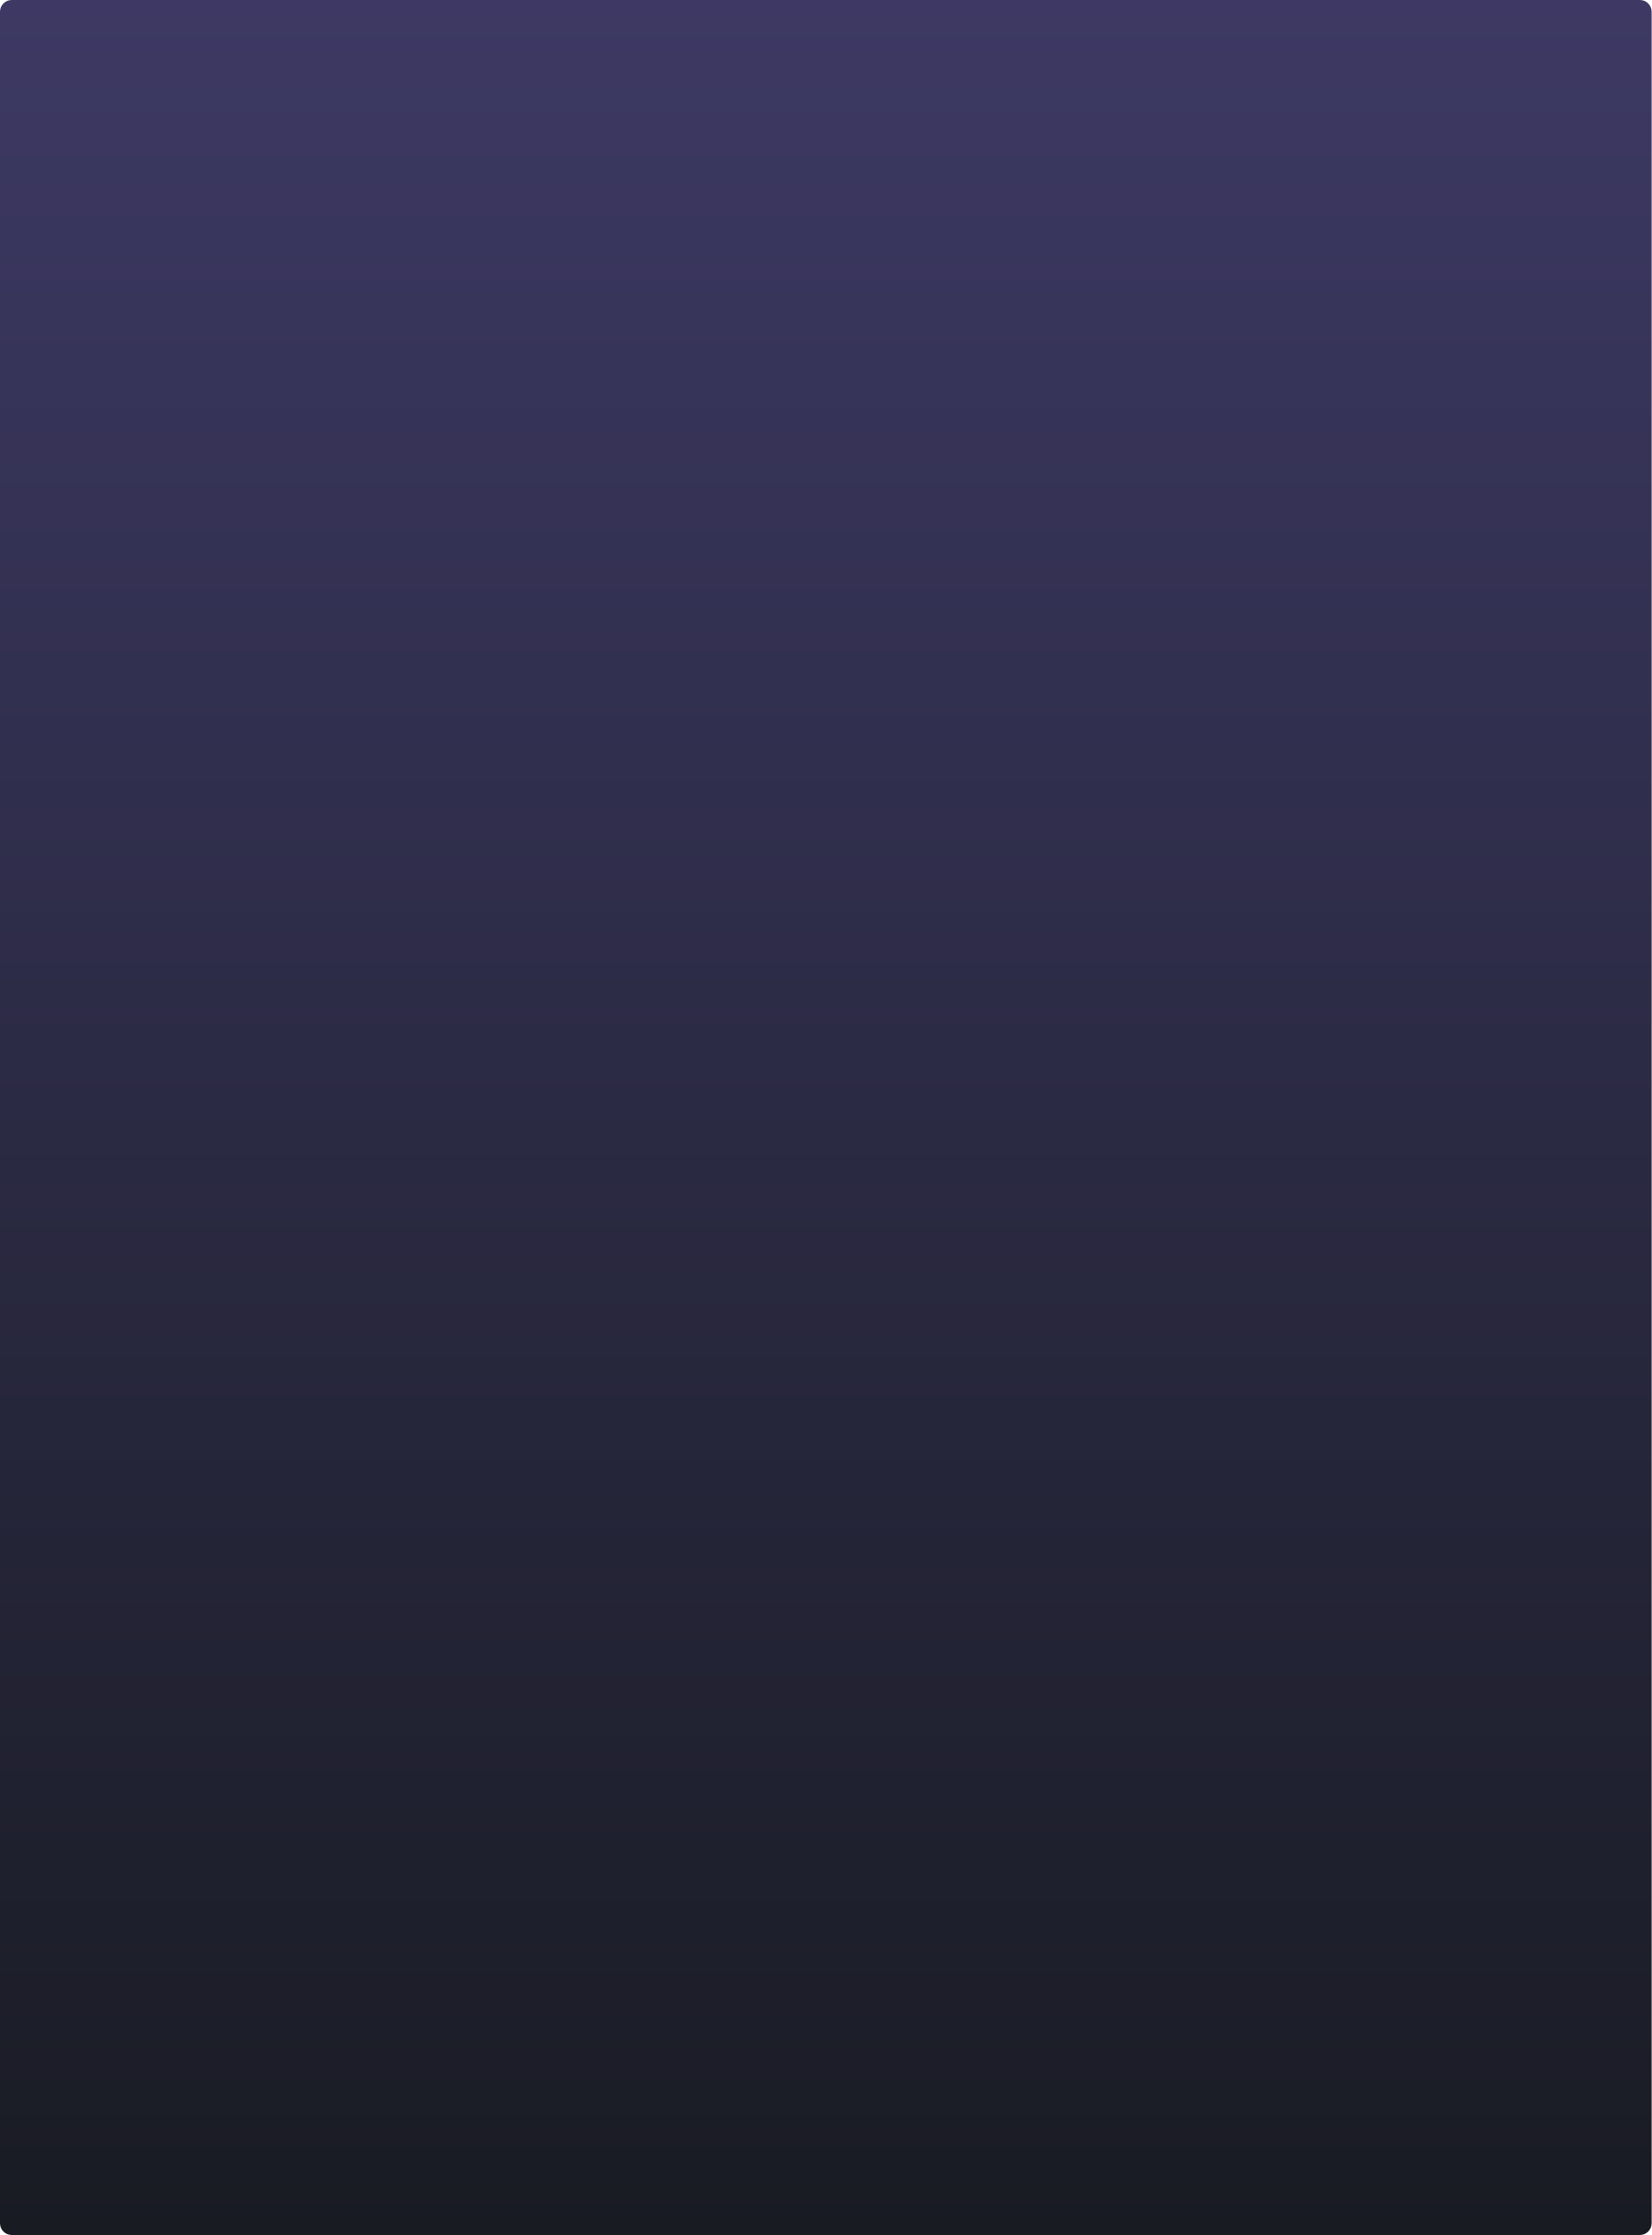
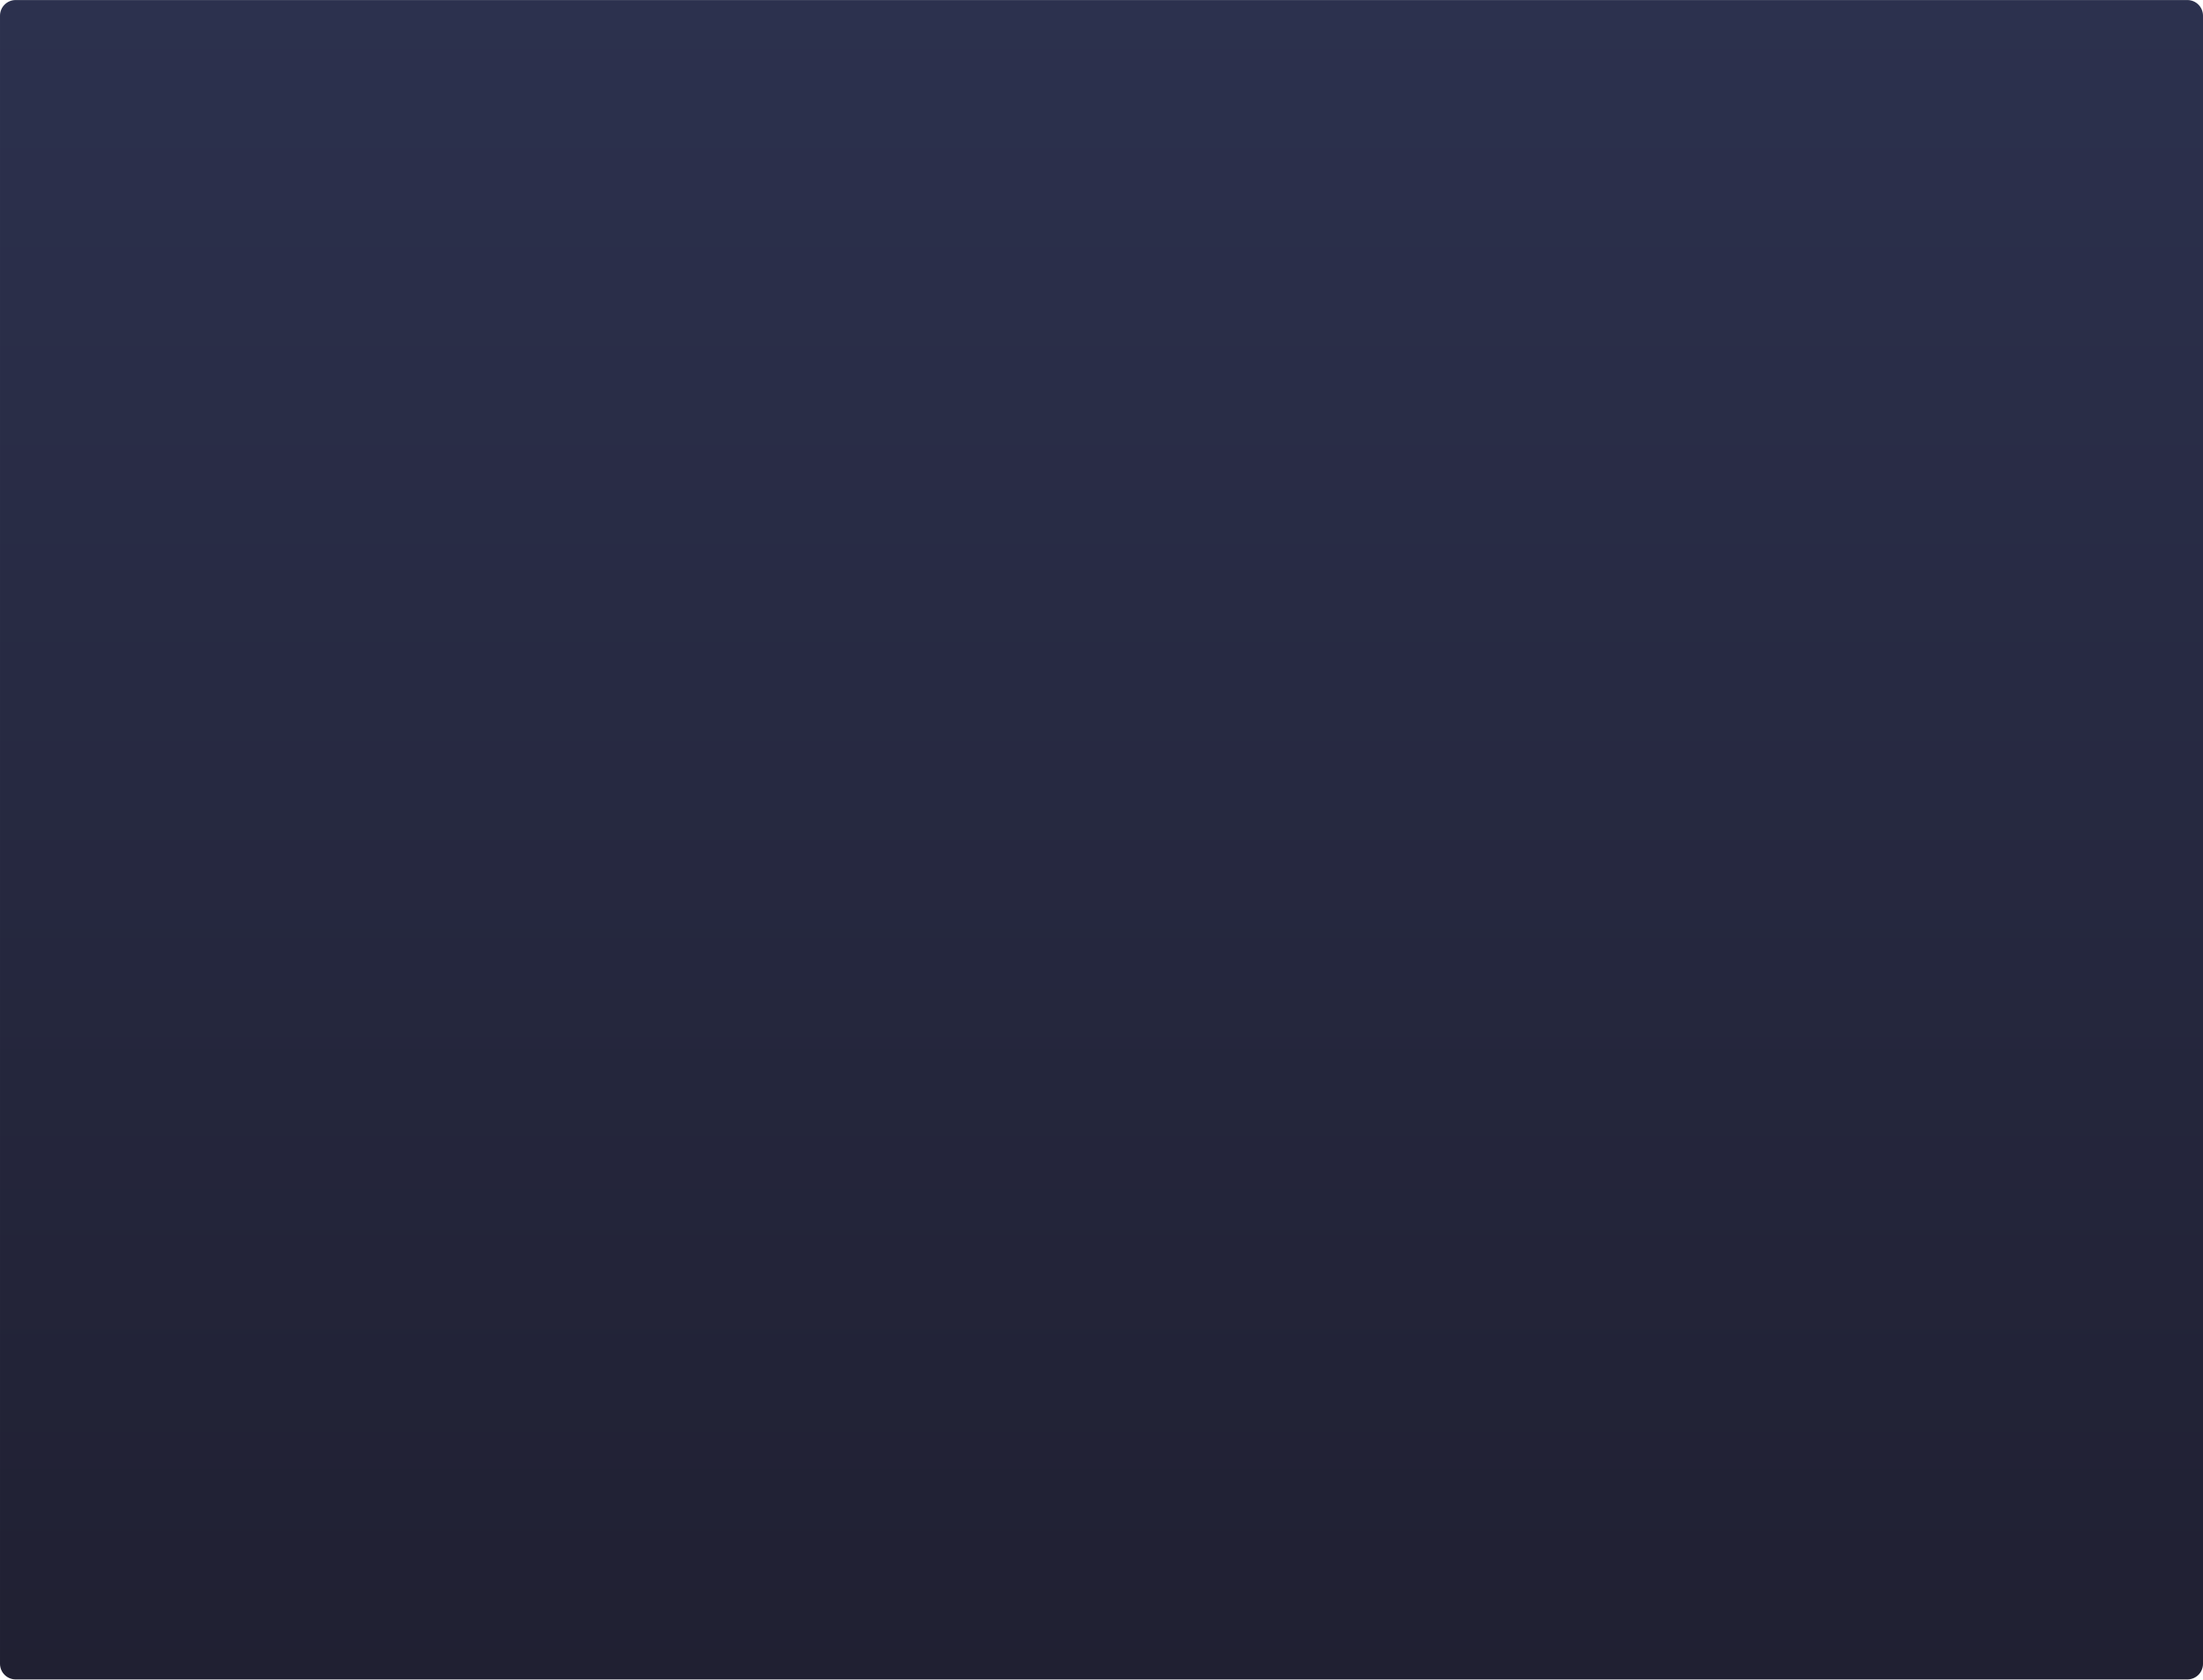
- <svg xmlns="http://www.w3.org/2000/svg" xmlns:xlink="http://www.w3.org/1999/xlink" width="140.667mm" height="190.337mm" viewBox="0 0 140.667 190.337" version="1.1" id="svg5" xml:space="preserve">
+ <svg xmlns="http://www.w3.org/2000/svg" xmlns:xlink="http://www.w3.org/1999/xlink" width="5.538in" height="4.223in" viewBox="0 0 140.667 107.261" version="1.1" id="svg5" xml:space="preserve">
  <defs id="defs2">
-     <linearGradient xlink:href="#linearGradient10811" id="linearGradient7034" gradientUnits="userSpaceOnUse" gradientTransform="matrix(1.3728,0,0,1.133918,234.8687,-106.0118)" x1="-148.135" y1="-30.284" x2="-9.486" y2="-30.284" />
+     <linearGradient xlink:href="#linearGradient10811" id="linearGradient7034" gradientUnits="userSpaceOnUse" gradientTransform="matrix(0.7736201,0,0,1.133918,103.2814,1.057498)" x1="-148.135" y1="-30.284" x2="-9.486" y2="-30.284" />
    <linearGradient id="linearGradient10811">
-       <stop style="stop-color:#191b23;stop-opacity:1;" offset="0" id="stop10807" />
-       <stop style="stop-color:#3d3964;stop-opacity:1;" offset="1" id="stop10809" />
+       <stop style="stop-color:#202032;stop-opacity:1;" offset="0" id="stop10807" />
+       <stop style="stop-color:#2c314e;stop-opacity:1;" offset="1" id="stop10809" />
    </linearGradient>
  </defs>
-   <g id="layer1" transform="translate(210.6847,221.8457)">
-     <rect style="fill:url(#linearGradient7034);fill-opacity:1;fill-rule:evenodd;stroke-width:0.33" id="rect300-9-1" width="190.337" height="140.667" x="31.509" y="-210.685" rx="1" ry="1" transform="rotate(-90)" />
+   <g id="layer1" transform="translate(103.6153,95.94242)">
+     <rect style="fill:url(#linearGradient7034);fill-opacity:1;fill-rule:evenodd;stroke-width:0.248" id="rect300-9-1" width="107.261" height="140.667" x="-11.319" y="-103.615" rx="1" ry="1" transform="rotate(-90)" />
  </g>
</svg>
